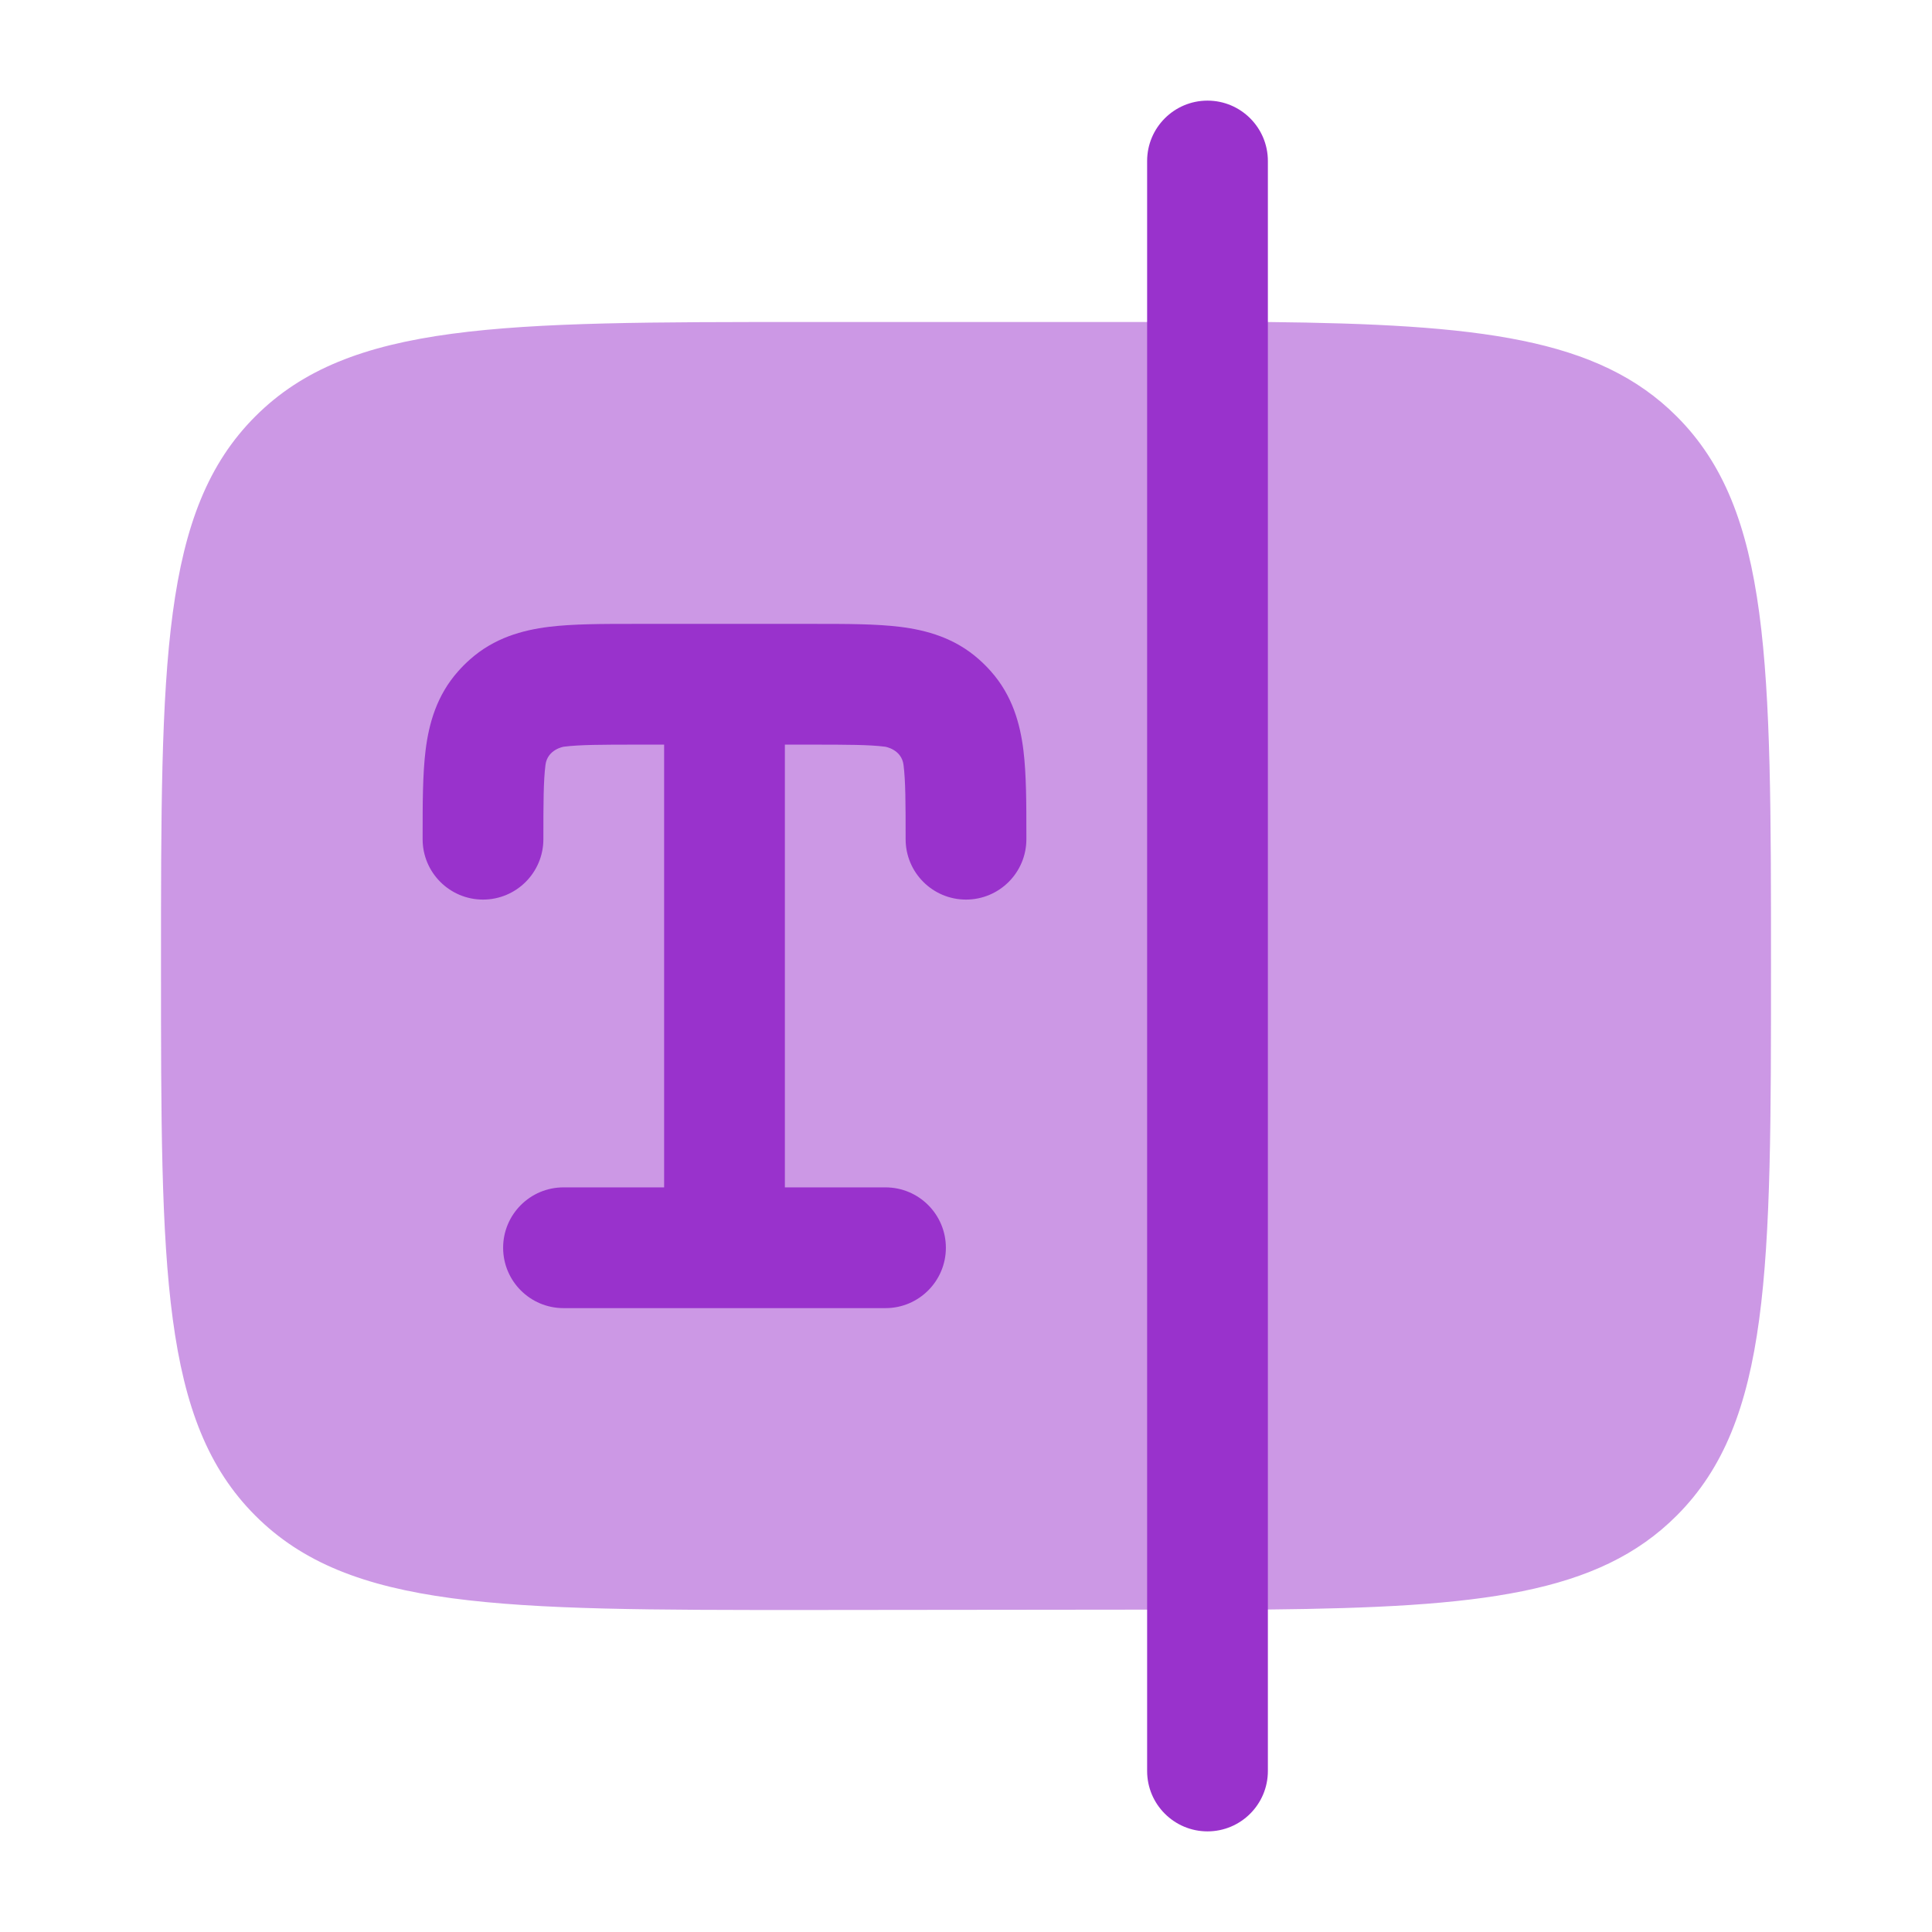
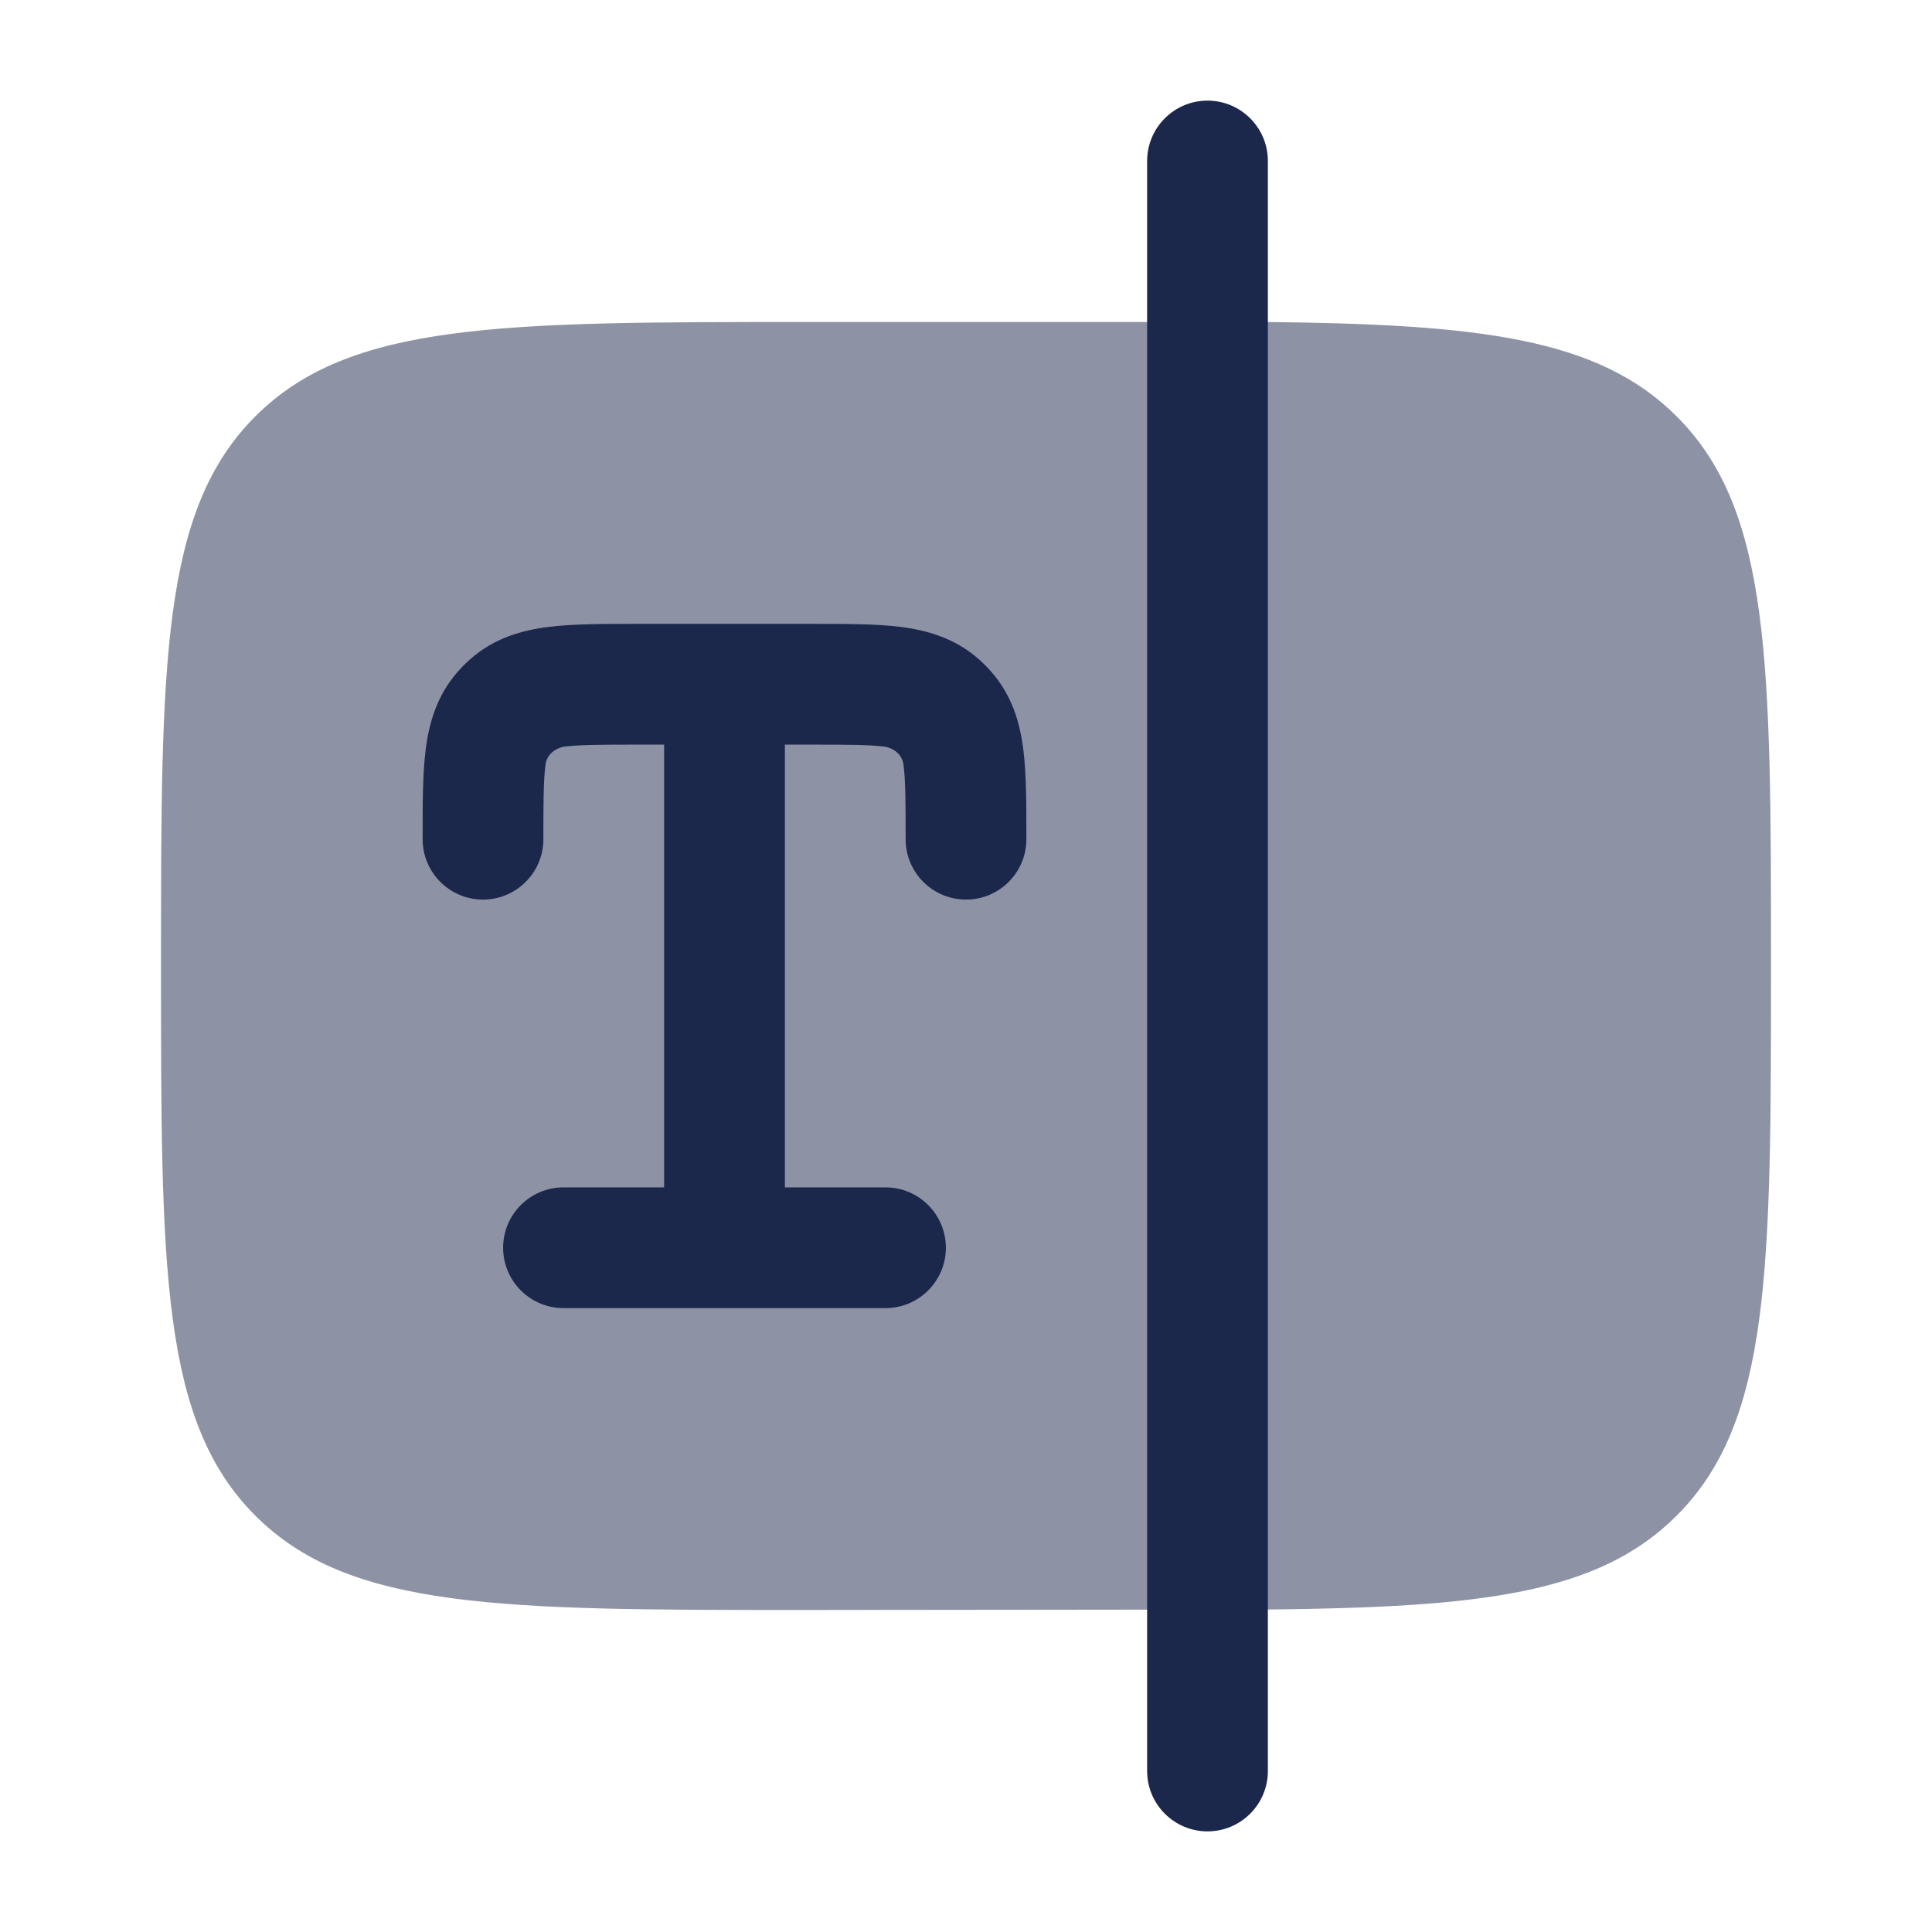
- <svg xmlns="http://www.w3.org/2000/svg" width="800px" height="800px" viewBox="0 0 24 24" fill="none" version="1.1" id="svg3">
+ <svg xmlns="http://www.w3.org/2000/svg" width="800px" height="800px" viewBox="0 0 24 24" fill="#1c274c" version="1.1" id="svg3">
  <defs id="defs3" />
-   <path opacity="0.5" d="M3.172 18.828C4.343 20 6.229 20 10 20L15.75 19.994C18.386 19.967 19.854 19.803 20.828 18.828C22 17.657 22 15.771 22 12C22 8.229 22 6.343 20.828 5.172C19.854 4.197 18.374 4.028 15.738 4H10C6.229 4 4.343 4 3.172 5.172C2 6.343 2 8.229 2 12C2 15.771 2 17.657 3.172 18.828Z" fill="#1C274C" id="path1" style="fill:#9932cc;fill-opacity:1" />
-   <path fill-rule="evenodd" clip-rule="evenodd" d="M15 1.25C15.414 1.25 15.75 1.586 15.75 2V4.006V19.994V22C15.75 22.414 15.414 22.75 15 22.75C14.586 22.75 14.25 22.414 14.25 22V2C14.25 1.586 14.586 1.25 15 1.25Z" fill="#1C274C" id="path2" style="fill:#9932cc;fill-opacity:1" />
-   <path d="M6.818 7.787C7.118 7.75 7.484 7.75 7.884 7.75H10.116C10.516 7.75 10.882 7.75 11.182 7.787C11.511 7.828 11.861 7.924 12.162 8.192C12.214 8.238 12.262 8.286 12.308 8.338C12.576 8.639 12.672 8.989 12.713 9.318C12.75 9.618 12.75 9.984 12.75 10.384L12.75 10.425C12.75 10.839 12.414 11.175 12 11.175C11.586 11.175 11.25 10.839 11.25 10.425C11.25 9.97 11.249 9.699 11.224 9.503C11.2 9.308 10.996 9.276 10.996 9.276C10.801 9.251 10.53 9.25 10.075 9.25H9.75V14.75H11C11.414 14.75 11.75 15.086 11.75 15.5C11.75 15.914 11.414 16.25 11 16.25H7C6.586 16.25 6.25 15.914 6.25 15.5C6.25 15.086 6.586 14.75 7 14.75H8.25V9.25H7.925C7.47 9.25 7.199 9.251 7.003 9.276C7.003 9.276 6.8 9.308 6.776 9.503C6.751 9.699 6.75 9.97 6.75 10.425C6.75 10.839 6.414 11.175 6 11.175C5.586 11.175 5.25 10.839 5.25 10.425L5.25 10.384C5.25 9.984 5.25 9.618 5.287 9.318C5.328 8.989 5.424 8.639 5.692 8.338C5.738 8.286 5.786 8.238 5.838 8.192C6.139 7.924 6.489 7.828 6.818 7.787Z" fill="#1C274C" id="path3" style="fill:#9932cc;fill-opacity:1" />
+   <path opacity="0.5" d="M3.172 18.828C4.343 20 6.229 20 10 20L15.75 19.994C18.386 19.967 19.854 19.803 20.828 18.828C22 17.657 22 15.771 22 12C22 8.229 22 6.343 20.828 5.172C19.854 4.197 18.374 4.028 15.738 4H10C6.229 4 4.343 4 3.172 5.172C2 6.343 2 8.229 2 12C2 15.771 2 17.657 3.172 18.828Z" fill="param(fill)" id="path1" style="fill-opacity:1" />
+   <path fill-rule="evenodd" clip-rule="evenodd" d="M15 1.25C15.414 1.25 15.75 1.586 15.75 2V4.006V19.994V22C15.75 22.414 15.414 22.75 15 22.75C14.586 22.75 14.25 22.414 14.25 22V2C14.25 1.586 14.586 1.25 15 1.25Z" fill="param(fill)" id="path2" style="fill-opacity:1" />
+   <path d="M6.818 7.787C7.118 7.75 7.484 7.75 7.884 7.75H10.116C10.516 7.75 10.882 7.75 11.182 7.787C11.511 7.828 11.861 7.924 12.162 8.192C12.214 8.238 12.262 8.286 12.308 8.338C12.576 8.639 12.672 8.989 12.713 9.318C12.75 9.618 12.75 9.984 12.75 10.384L12.75 10.425C12.75 10.839 12.414 11.175 12 11.175C11.586 11.175 11.25 10.839 11.25 10.425C11.25 9.97 11.249 9.699 11.224 9.503C11.2 9.308 10.996 9.276 10.996 9.276C10.801 9.251 10.53 9.25 10.075 9.25H9.75V14.75H11C11.414 14.75 11.75 15.086 11.75 15.5C11.75 15.914 11.414 16.25 11 16.25H7C6.586 16.25 6.25 15.914 6.25 15.5C6.25 15.086 6.586 14.75 7 14.75H8.25V9.25H7.925C7.47 9.25 7.199 9.251 7.003 9.276C7.003 9.276 6.8 9.308 6.776 9.503C6.751 9.699 6.75 9.97 6.75 10.425C6.75 10.839 6.414 11.175 6 11.175C5.586 11.175 5.25 10.839 5.25 10.425L5.25 10.384C5.25 9.984 5.25 9.618 5.287 9.318C5.328 8.989 5.424 8.639 5.692 8.338C5.738 8.286 5.786 8.238 5.838 8.192C6.139 7.924 6.489 7.828 6.818 7.787Z" fill="param(fill)" id="path3" style="fill-opacity:1" />
</svg>
